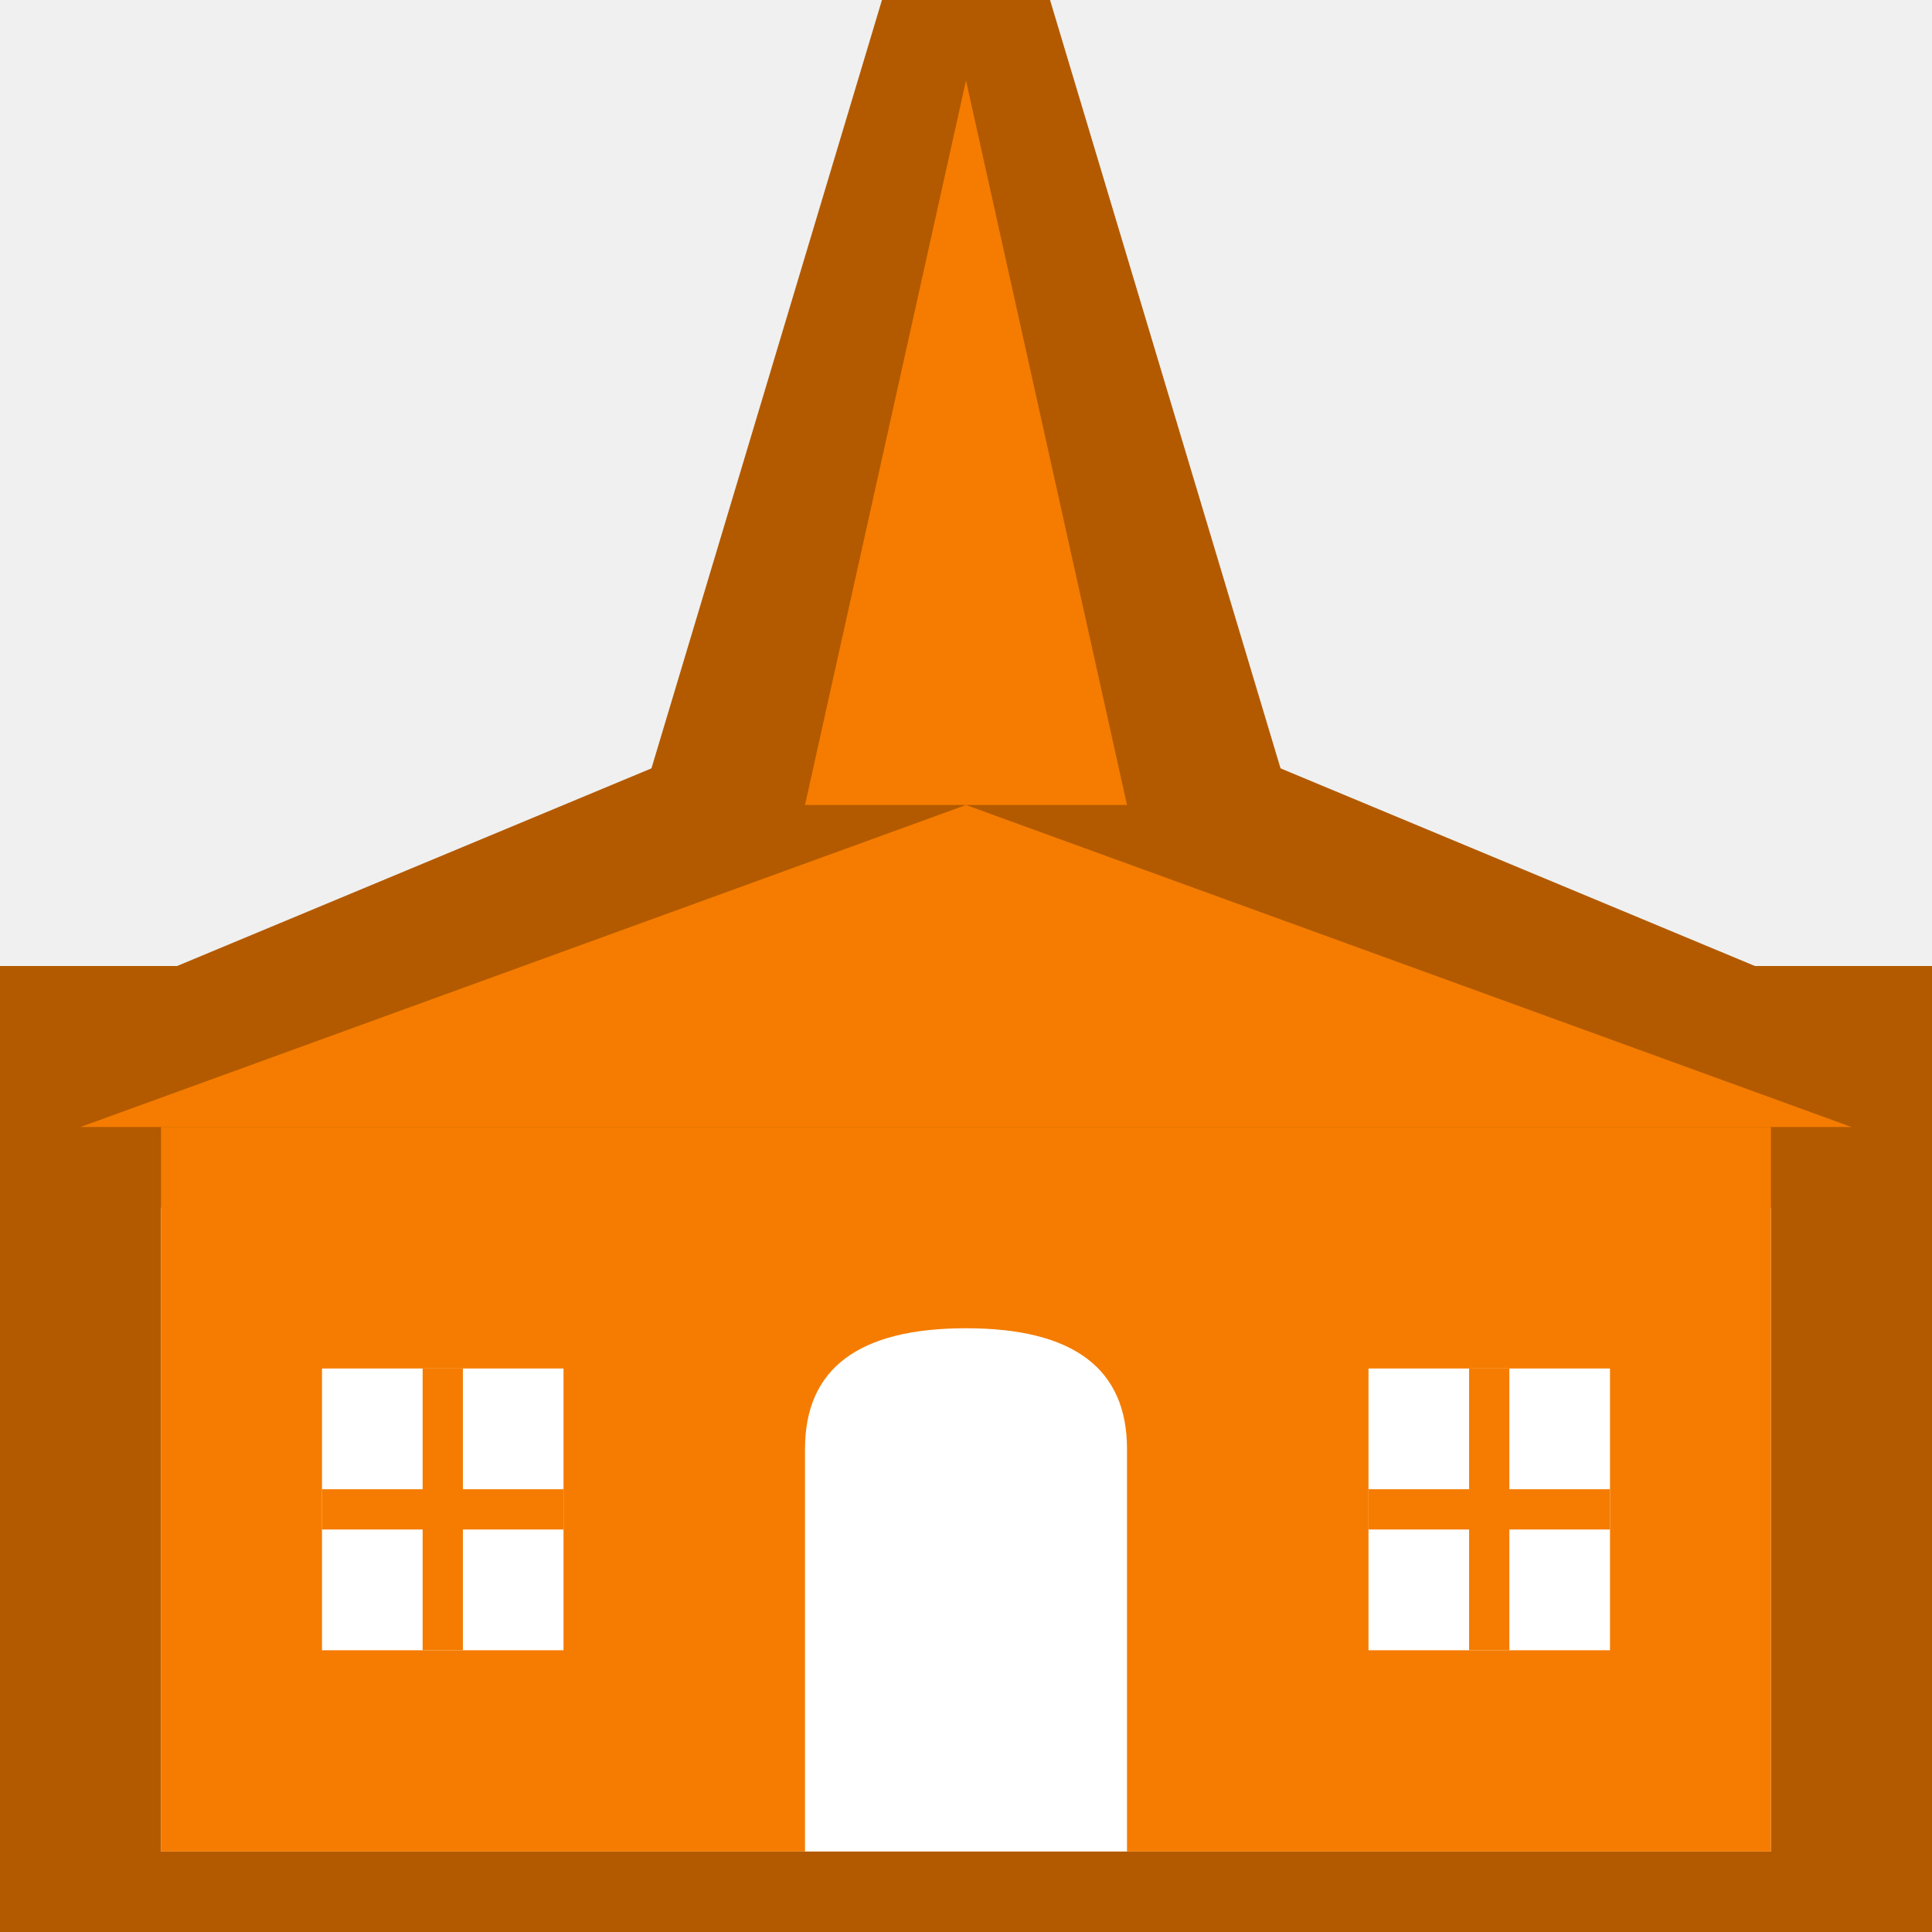
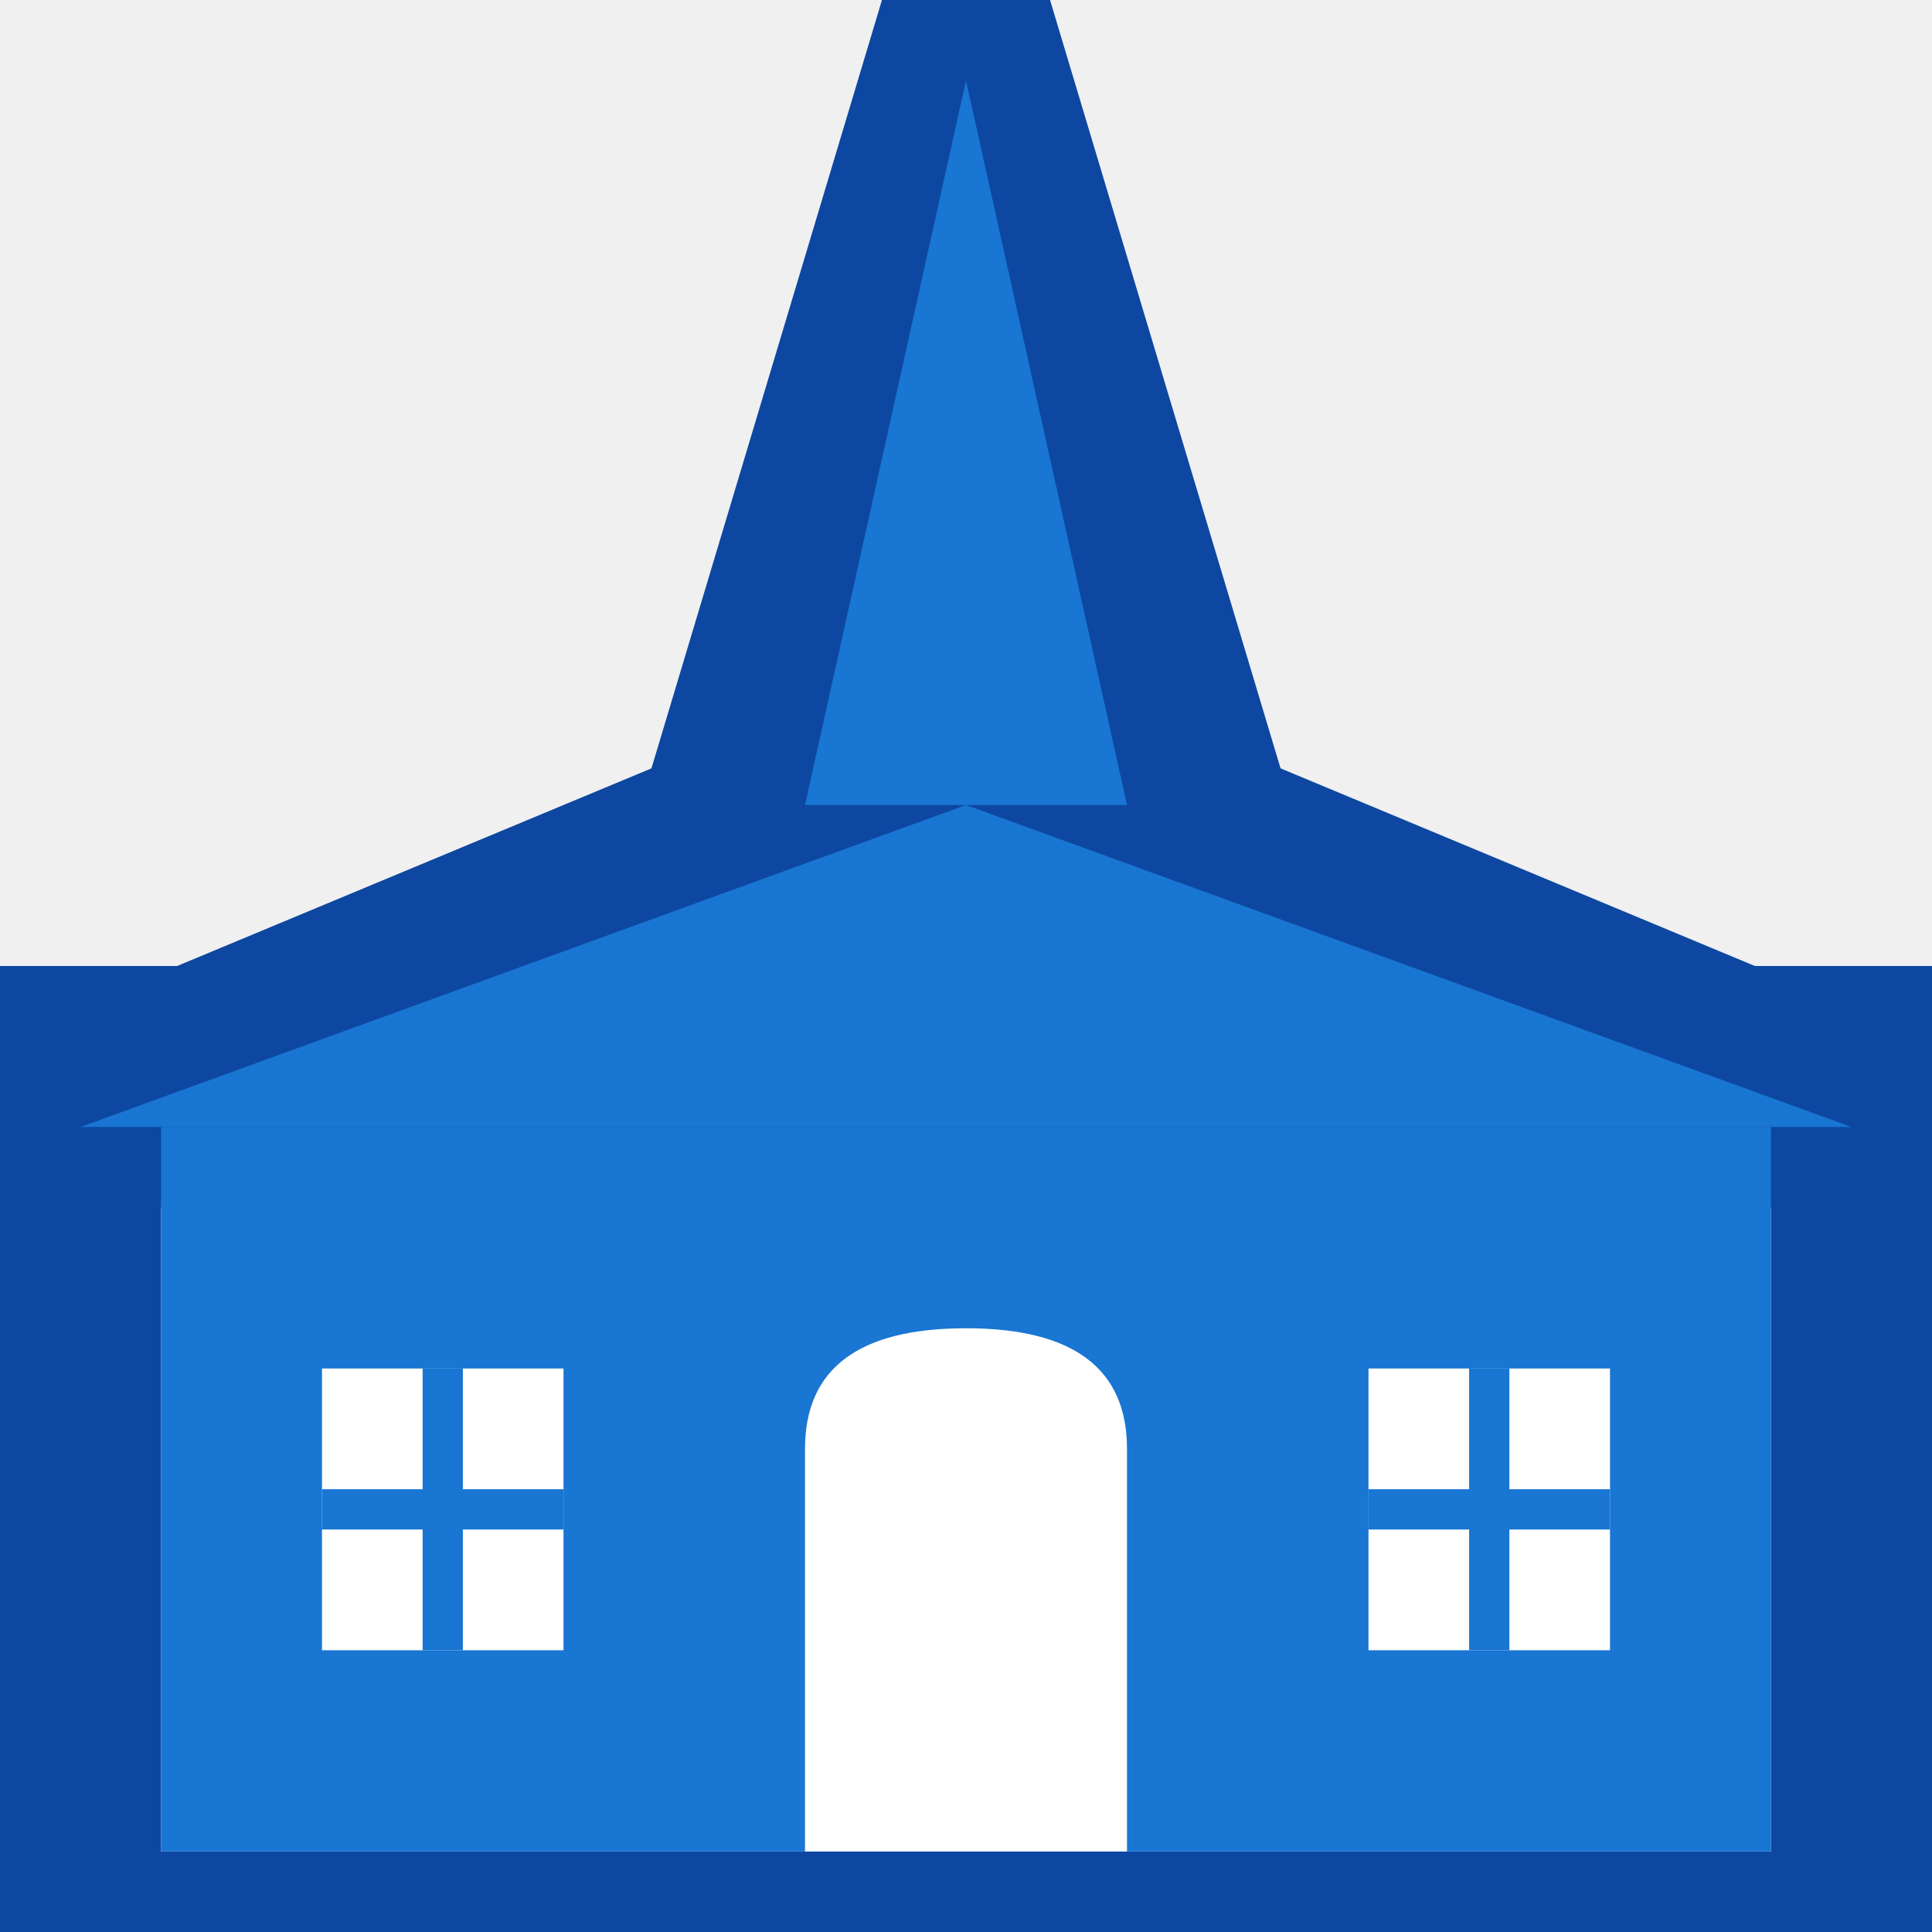
<svg xmlns="http://www.w3.org/2000/svg" width="24" height="24" viewBox="0 0 24 24">
-   <rect x="1" y="13" width="22" height="11" fill="none" stroke="#B35A00" stroke-width="2" />
-   <polygon points="0,14 12,9 24,14" fill="none" stroke="#B35A00" stroke-width="2" stroke-linejoin="round" />
-   <polygon points="9,10 12,0 15,10" fill="none" stroke="#B35A00" stroke-width="2" stroke-linejoin="round" />
-   <rect x="2" y="14" width="20" height="9" fill="#F57C00" />
-   <polygon points="1,14 12,10 23,14" fill="#F57C00" />
-   <polygon points="10,10 12,1 14,10" fill="#F57C00" />
+   <rect x="1" y="13" width="22" height="11" fill="none" stroke="#0D47A1" stroke-width="2" />
+   <polygon points="0,14 12,9 24,14" fill="none" stroke="#0D47A1" stroke-width="2" stroke-linejoin="round" />
+   <polygon points="9,10 12,0 15,10" fill="none" stroke="#0D47A1" stroke-width="2" stroke-linejoin="round" />
+   <rect x="2" y="14" width="20" height="9" fill="#1976D2" />
+   <polygon points="1,14 12,10 23,14" fill="#1976D2" />
+   <polygon points="10,10 12,1 14,10" fill="#1976D2" />
  <path d="M10,23 L10,18 Q10,16.5 12,16.5 Q14,16.5 14,18 L14,23" fill="white" />
  <rect x="4" y="17" width="3" height="3.5" fill="white" />
-   <line x1="5.5" y1="17" x2="5.5" y2="20.5" stroke="#F57C00" stroke-width="0.5" />
-   <line x1="4" y1="18.75" x2="7" y2="18.75" stroke="#F57C00" stroke-width="0.5" />
+   <line x1="5.5" y1="17" x2="5.5" y2="20.5" stroke="#1976D2" stroke-width="0.5" />
+   <line x1="4" y1="18.75" x2="7" y2="18.75" stroke="#1976D2" stroke-width="0.5" />
  <rect x="17" y="17" width="3" height="3.5" fill="white" />
-   <line x1="18.5" y1="17" x2="18.5" y2="20.5" stroke="#F57C00" stroke-width="0.5" />
-   <line x1="17" y1="18.75" x2="20" y2="18.75" stroke="#F57C00" stroke-width="0.5" />
+   <line x1="18.5" y1="17" x2="18.5" y2="20.5" stroke="#1976D2" stroke-width="0.5" />
+   <line x1="17" y1="18.75" x2="20" y2="18.75" stroke="#1976D2" stroke-width="0.5" />
</svg>
